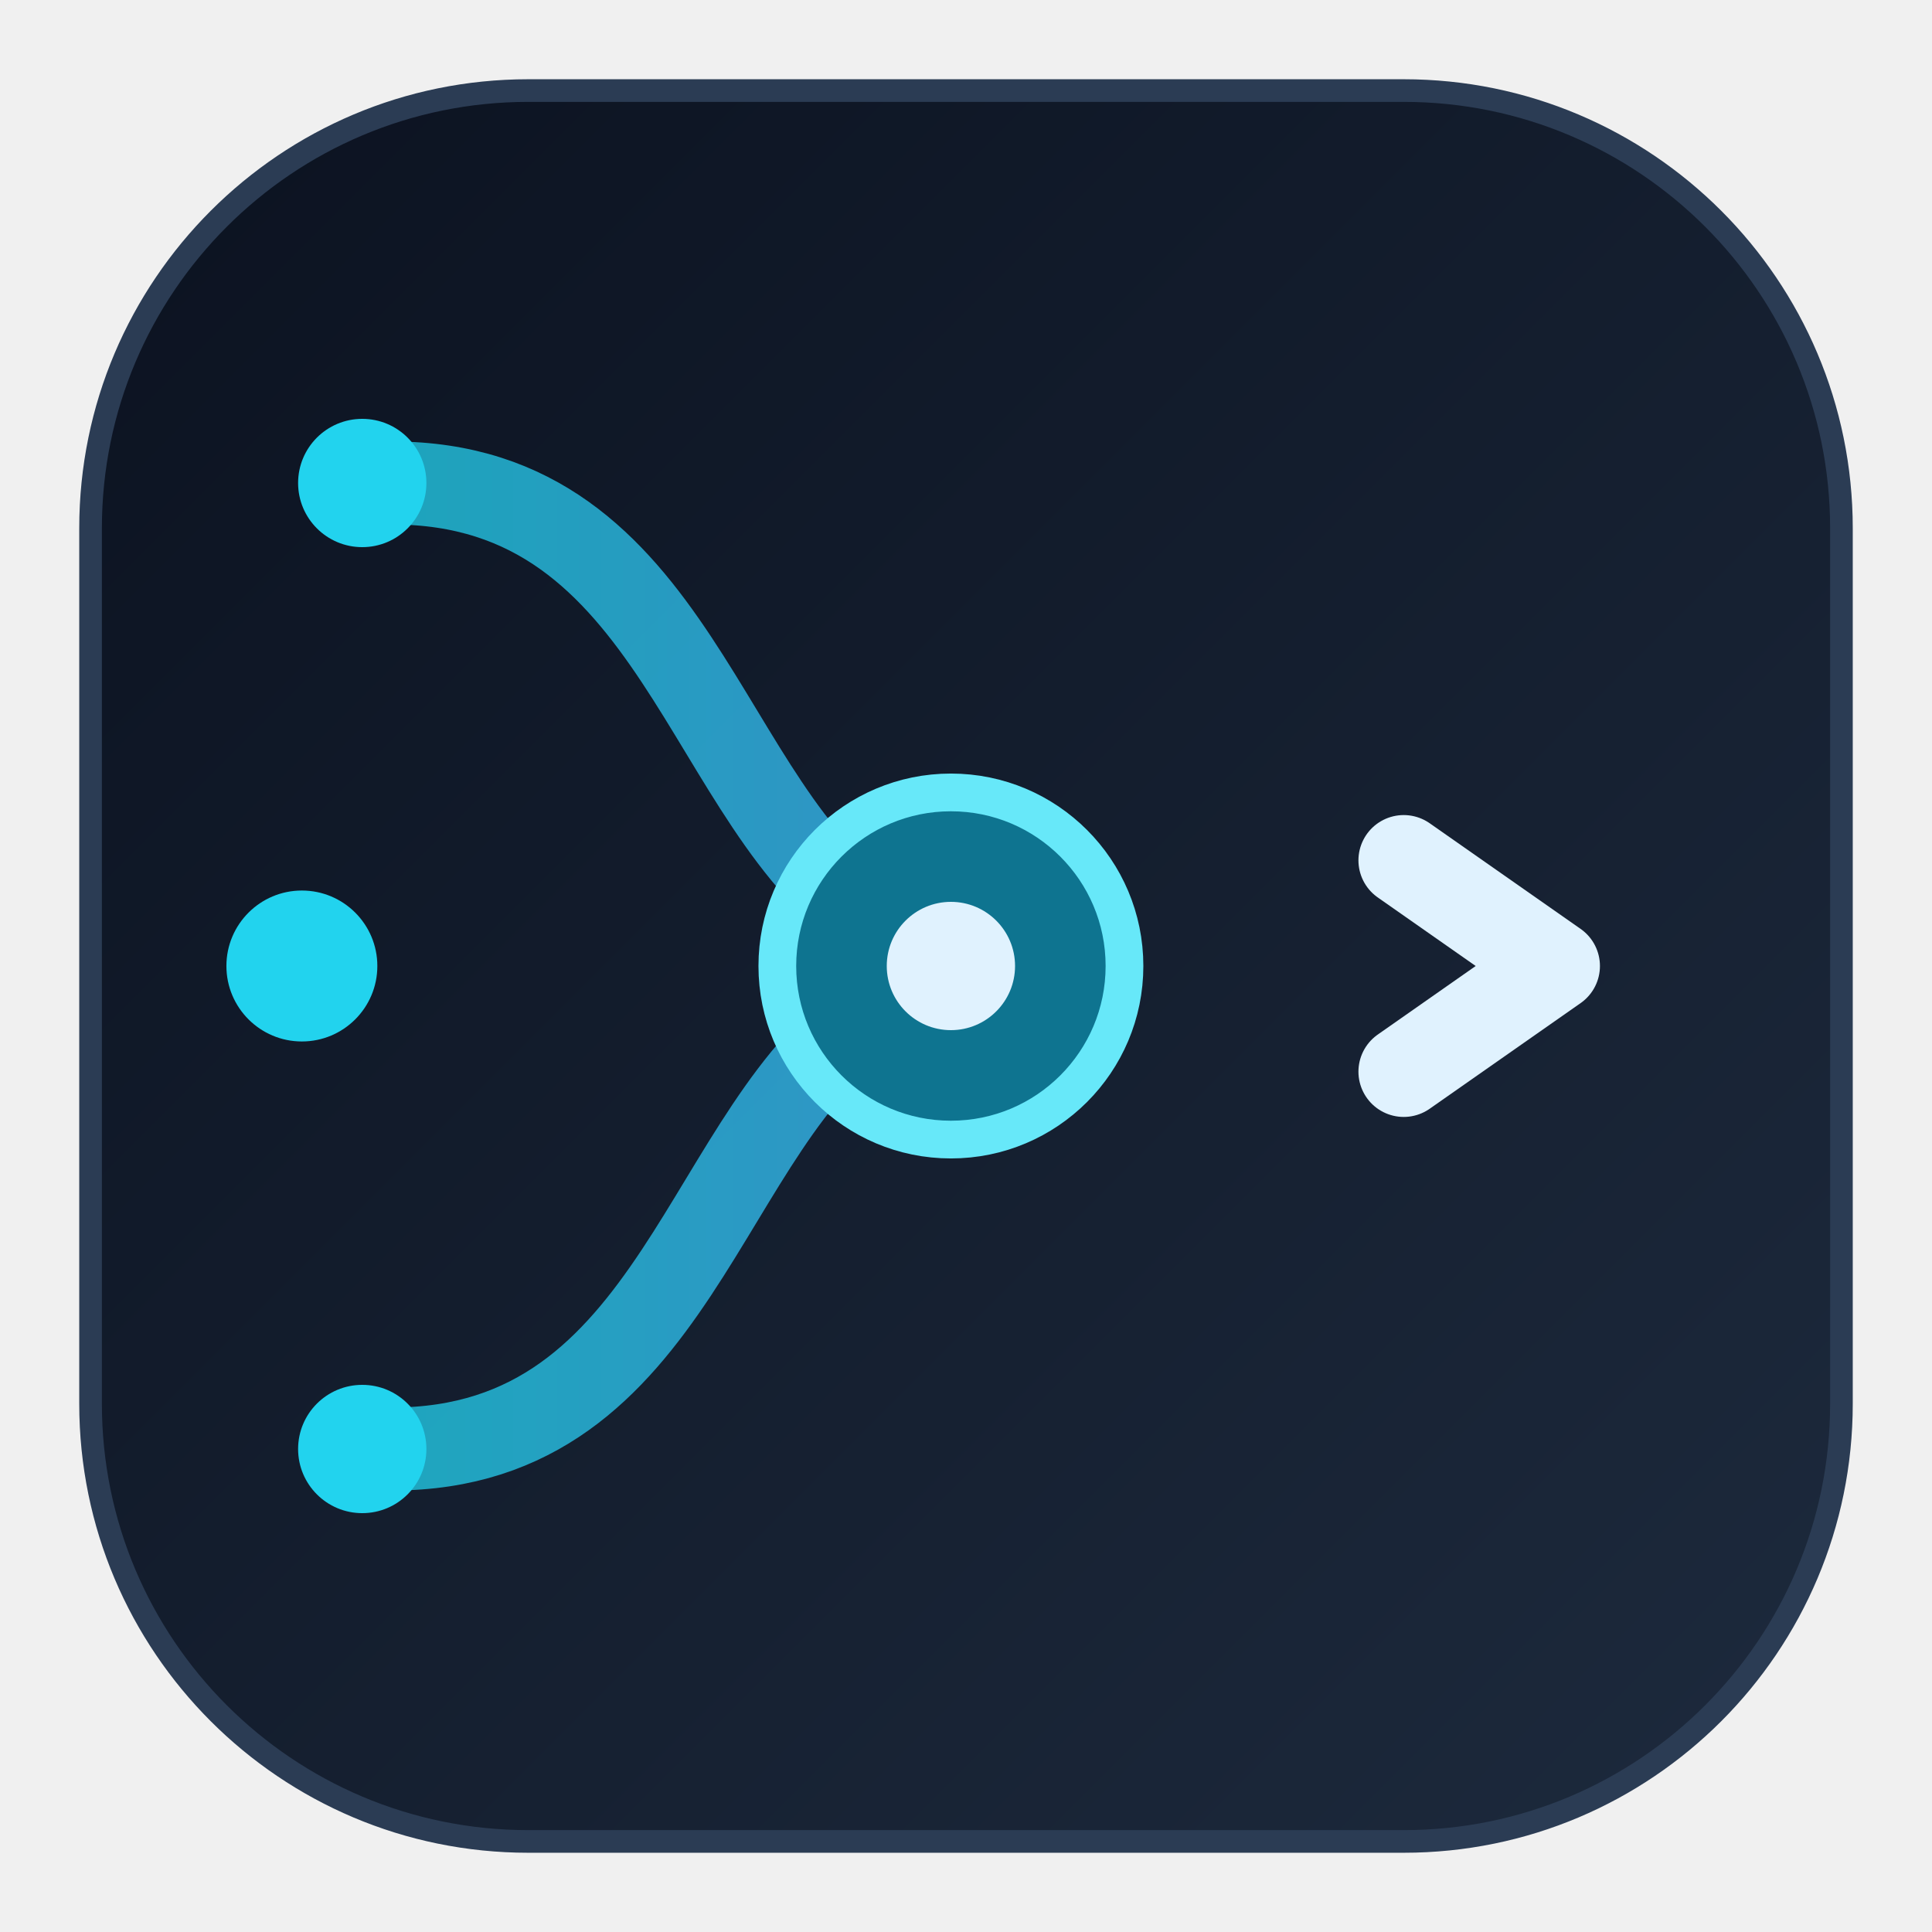
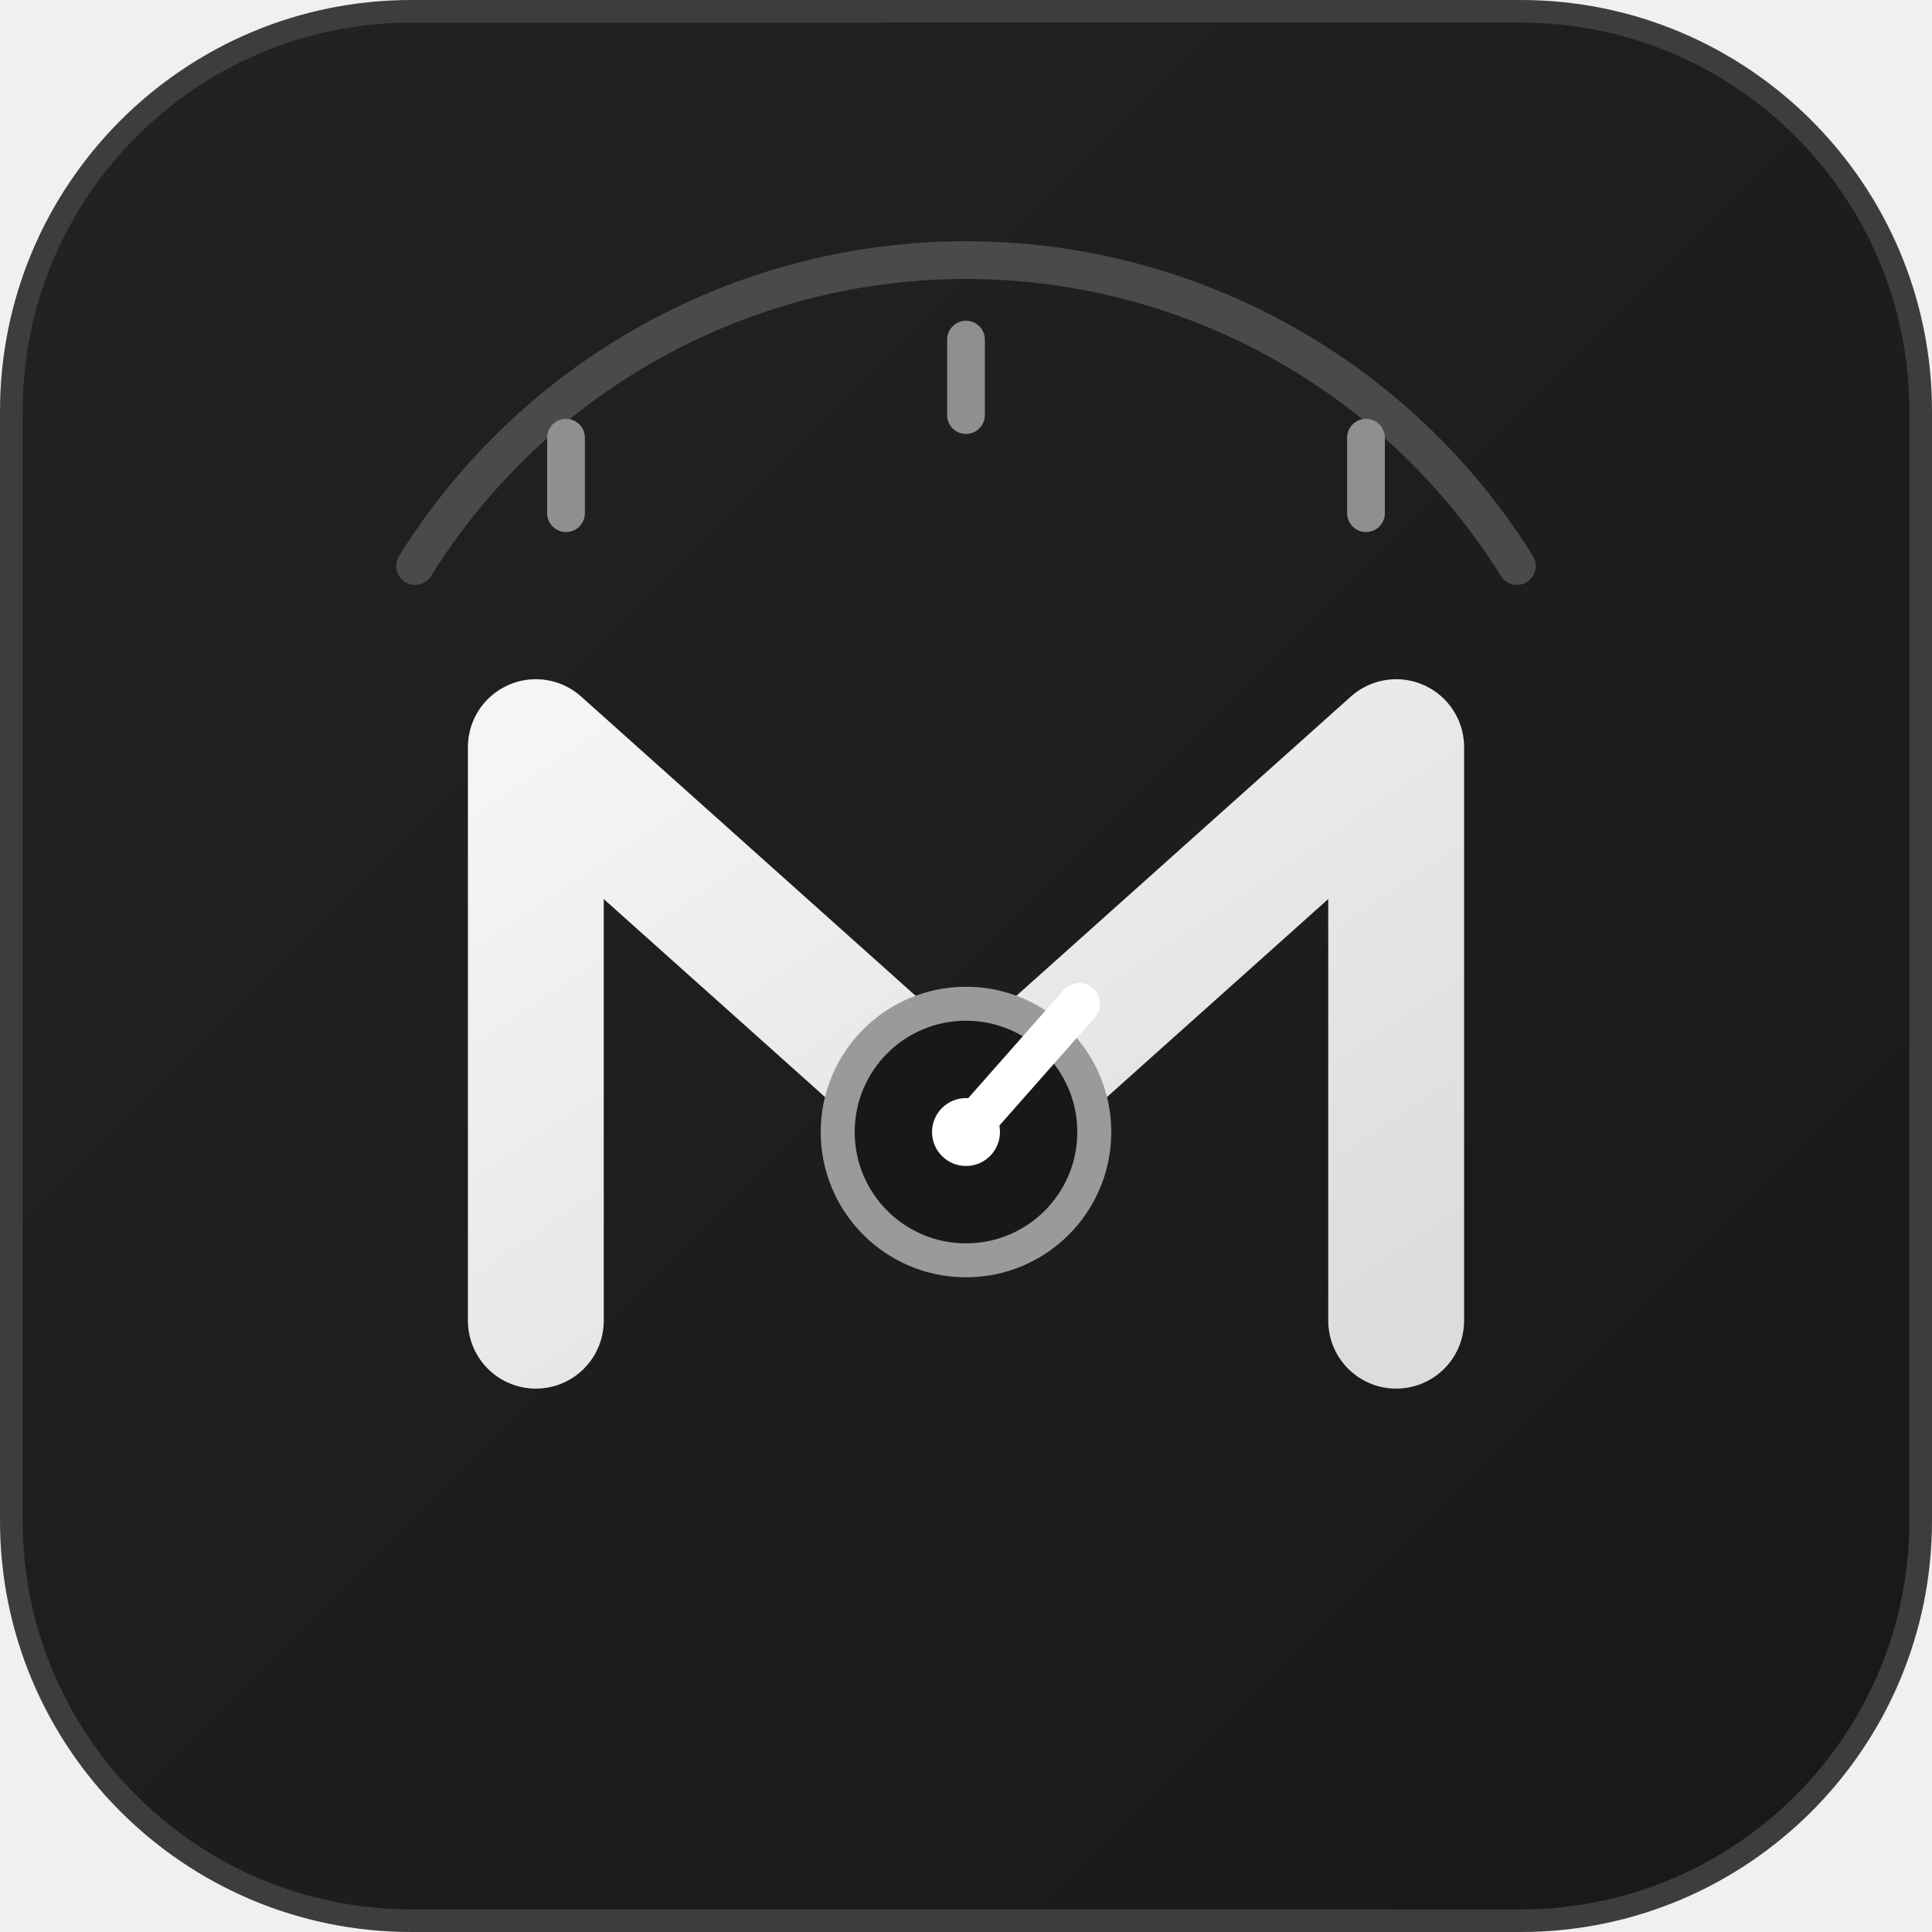
- <svg xmlns="http://www.w3.org/2000/svg" viewBox="0 0 512 512" width="512" height="512">
+ <svg xmlns="http://www.w3.org/2000/svg" width="512" height="512" viewBox="0 0 512 512">
  <defs>
    <linearGradient id="bg" x1="0" y1="0" x2="1" y2="1">
-       <stop offset="0" stop-color="#0b1220" />
-       <stop offset="1" stop-color="#1d2a3d" />
+       <stop offset="0" stop-color="#232323" />
+       <stop offset="1" stop-color="#181818" />
    </linearGradient>
-     <linearGradient id="route" x1="0" y1="0" x2="1" y2="0">
-       <stop offset="0" stop-color="#22d3ee" />
-       <stop offset="1" stop-color="#38bdf8" />
-     </linearGradient>
-     <linearGradient id="out" x1="0" y1="0" x2="1" y2="0">
-       <stop offset="0" stop-color="#7dd3fc" />
-       <stop offset="1" stop-color="#e0f2fe" />
+     <linearGradient id="m" x1="0" y1="0" x2="1" y2="1">
+       <stop offset="0" stop-color="#f5f5f5" />
+       <stop offset="1" stop-color="#dcdcdc" />
    </linearGradient>
  </defs>
-   <rect x="24" y="24" width="464" height="464" rx="116" fill="url(#bg)" />
-   <rect x="24" y="24" width="464" height="464" rx="116" fill="none" stroke="#2b3c54" stroke-width="6" />
-   <path d="M 104 128 C 180 128 186 214 232 244" fill="none" stroke="url(#route)" stroke-width="22" stroke-linecap="round" opacity="0.75" />
-   <path d="M 88 256 C 160 256 180 256 224 256" fill="none" stroke="url(#route)" stroke-width="26" stroke-linecap="round" />
-   <path d="M 104 384 C 180 384 186 298 232 268" fill="none" stroke="url(#route)" stroke-width="22" stroke-linecap="round" opacity="0.75" />
-   <circle cx="96" cy="128" r="17" fill="#22d3ee" />
-   <circle cx="80" cy="256" r="20" fill="#22d3ee" />
-   <circle cx="96" cy="384" r="17" fill="#22d3ee" />
-   <circle cx="252" cy="256" r="46" fill="#0e7490" />
-   <circle cx="252" cy="256" r="46" fill="none" stroke="#67e8f9" stroke-width="10" />
-   <circle cx="252" cy="256" r="17" fill="#e0f2fe" />
-   <path d="M 302 256 L 388 256" fill="none" stroke="url(#out)" stroke-width="30" stroke-linecap="round" />
-   <path d="M 372 228 L 412 256 L 372 284" fill="none" stroke="#e0f2fe" stroke-width="24" stroke-linecap="round" stroke-linejoin="round" />
+   <rect x="3" y="3" width="506" height="506" rx="106" fill="url(#bg)" stroke="#3d3d3d" stroke-width="6" />
+   <path d="M110 150 A172 172 0 0 1 402 150" fill="none" stroke="#4a4a4a" stroke-width="10" stroke-linecap="round" />
+   <g stroke="#8f8f8f" stroke-width="10" stroke-linecap="round">
+     <path d="M150 136 V116" />
+     <path d="M256 110 V90" />
+     <path d="M362 136 V116" />
+   </g>
+   <path d="M142 350 V198 L256 300 L370 198 V350" fill="none" stroke="url(#m)" stroke-width="36" stroke-linecap="round" stroke-linejoin="round" />
+   <circle cx="256" cy="300" r="34" fill="#181818" stroke="#9a9a9a" stroke-width="9" />
+   <line x1="256" y1="300" x2="286" y2="266" stroke="#ffffff" stroke-width="11" stroke-linecap="round" />
+   <circle cx="256" cy="300" r="9" fill="#ffffff" />
</svg>
